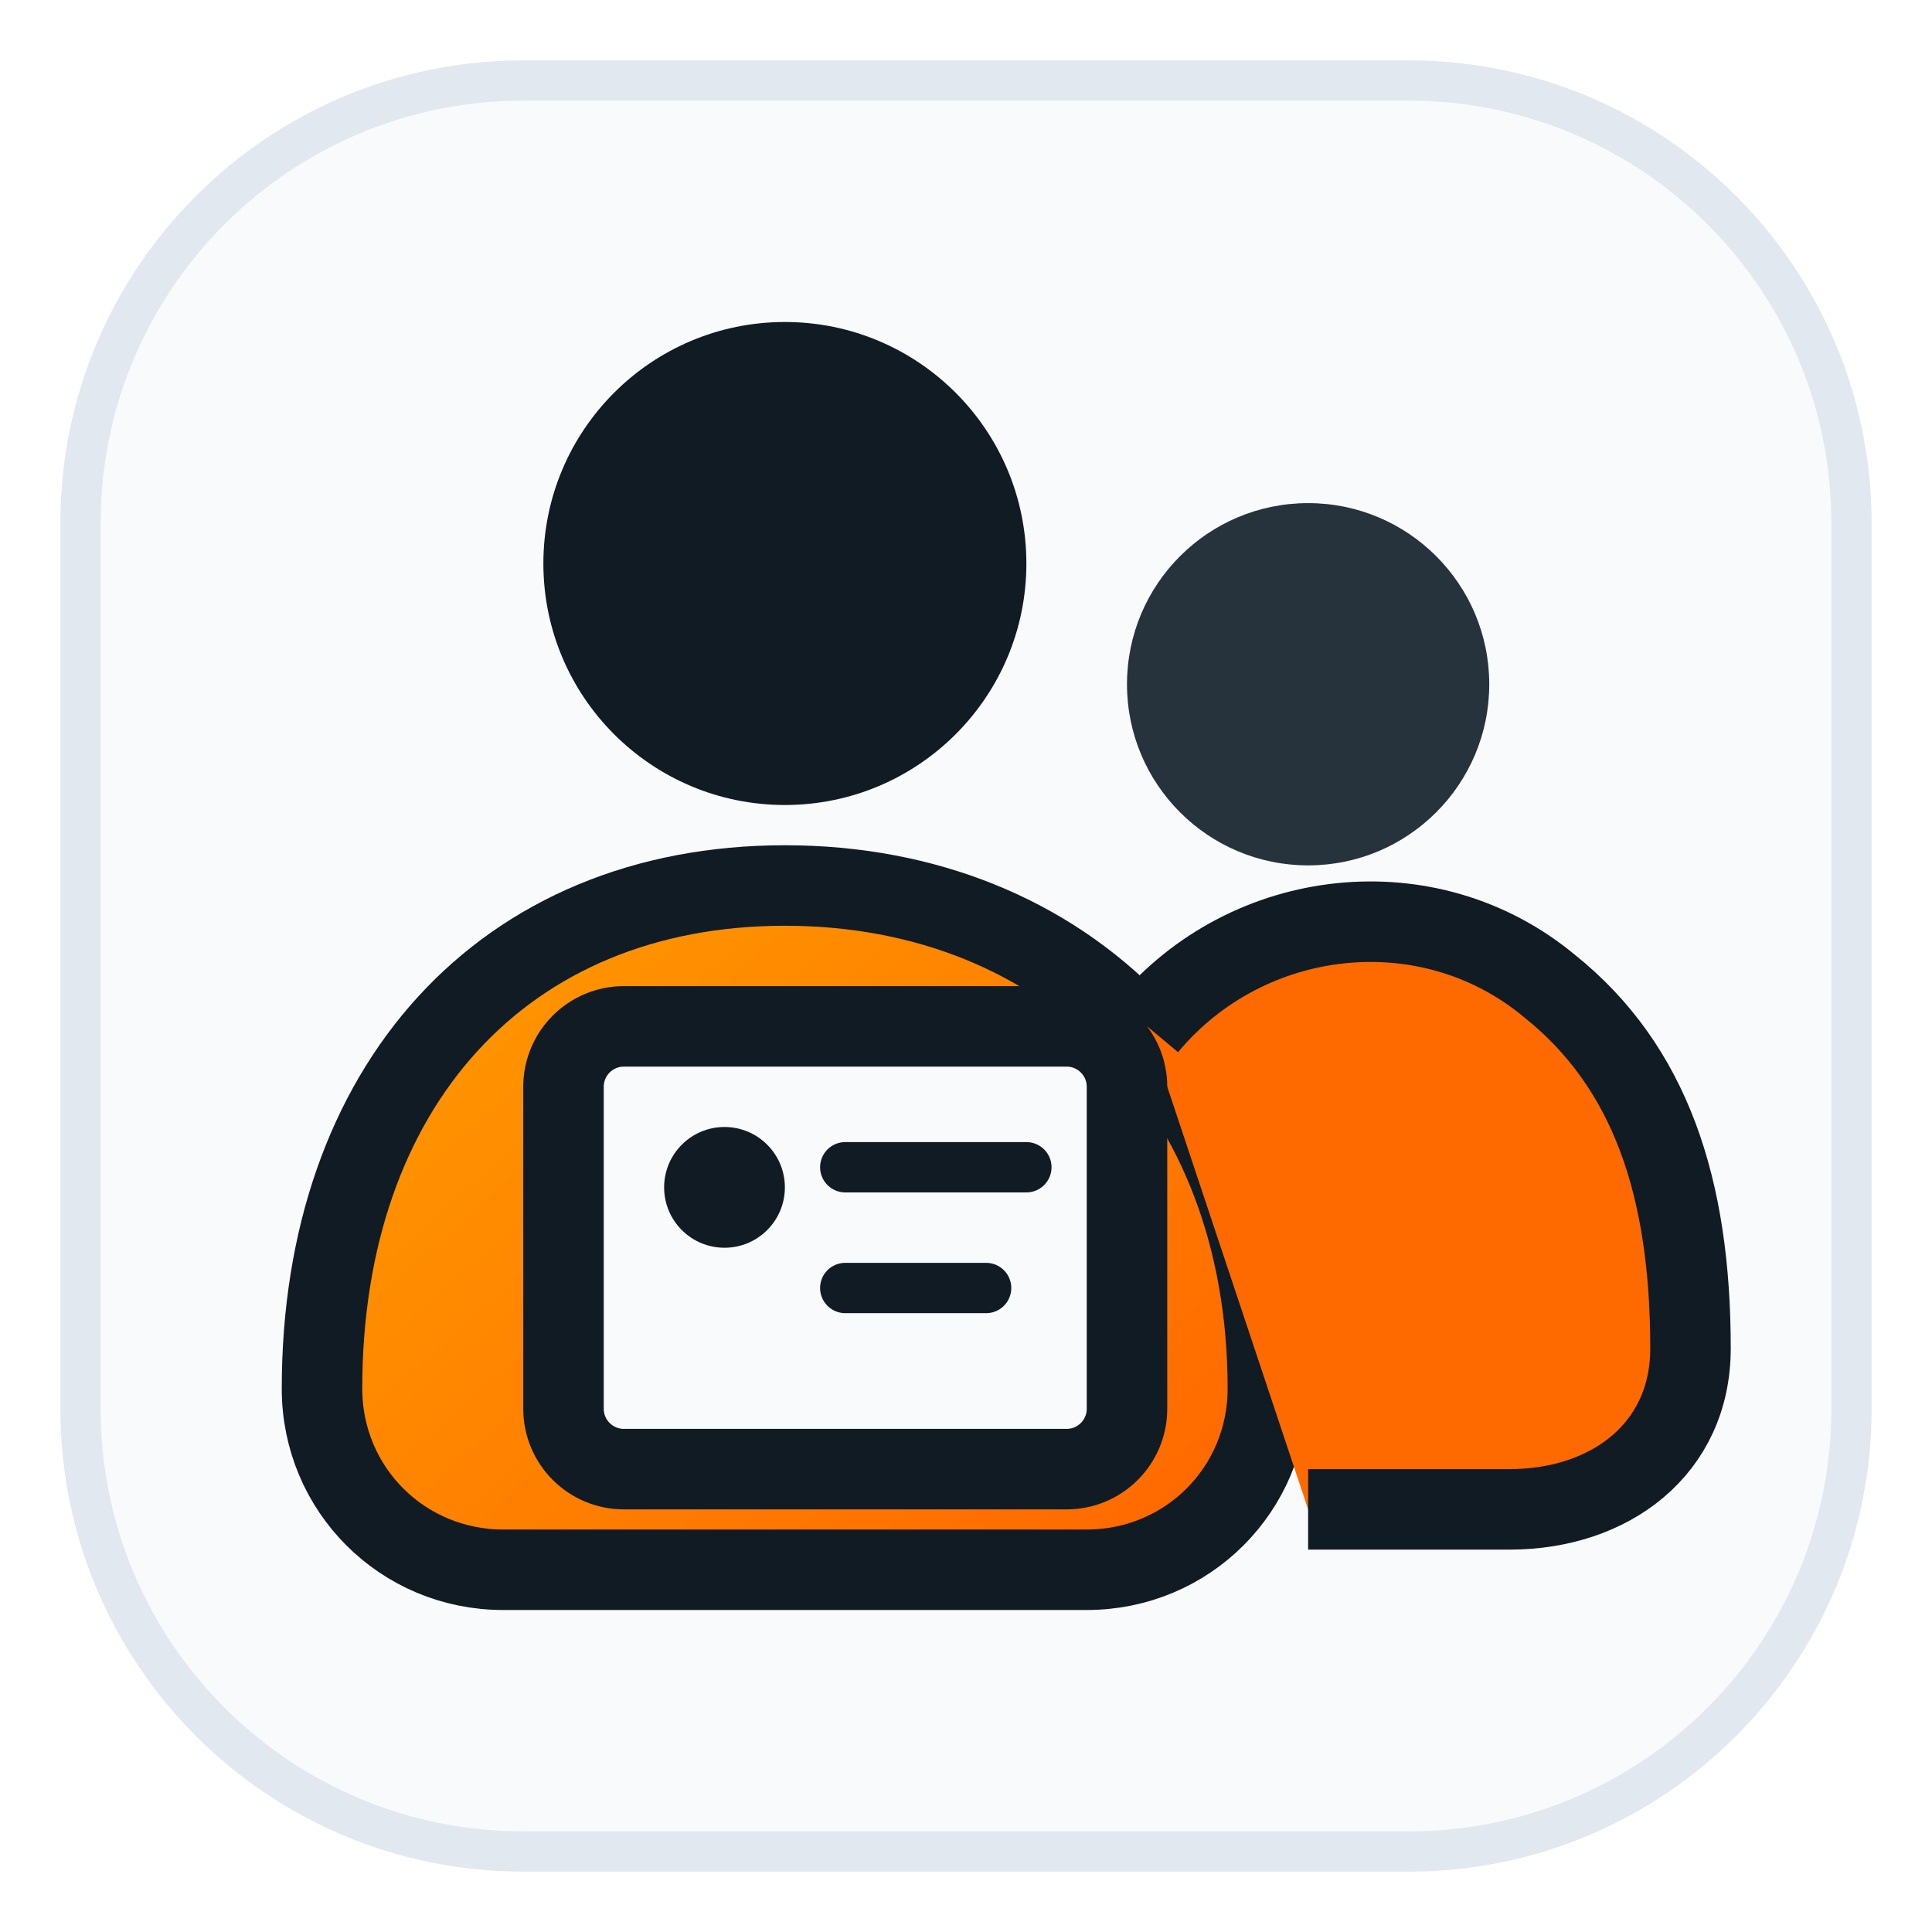
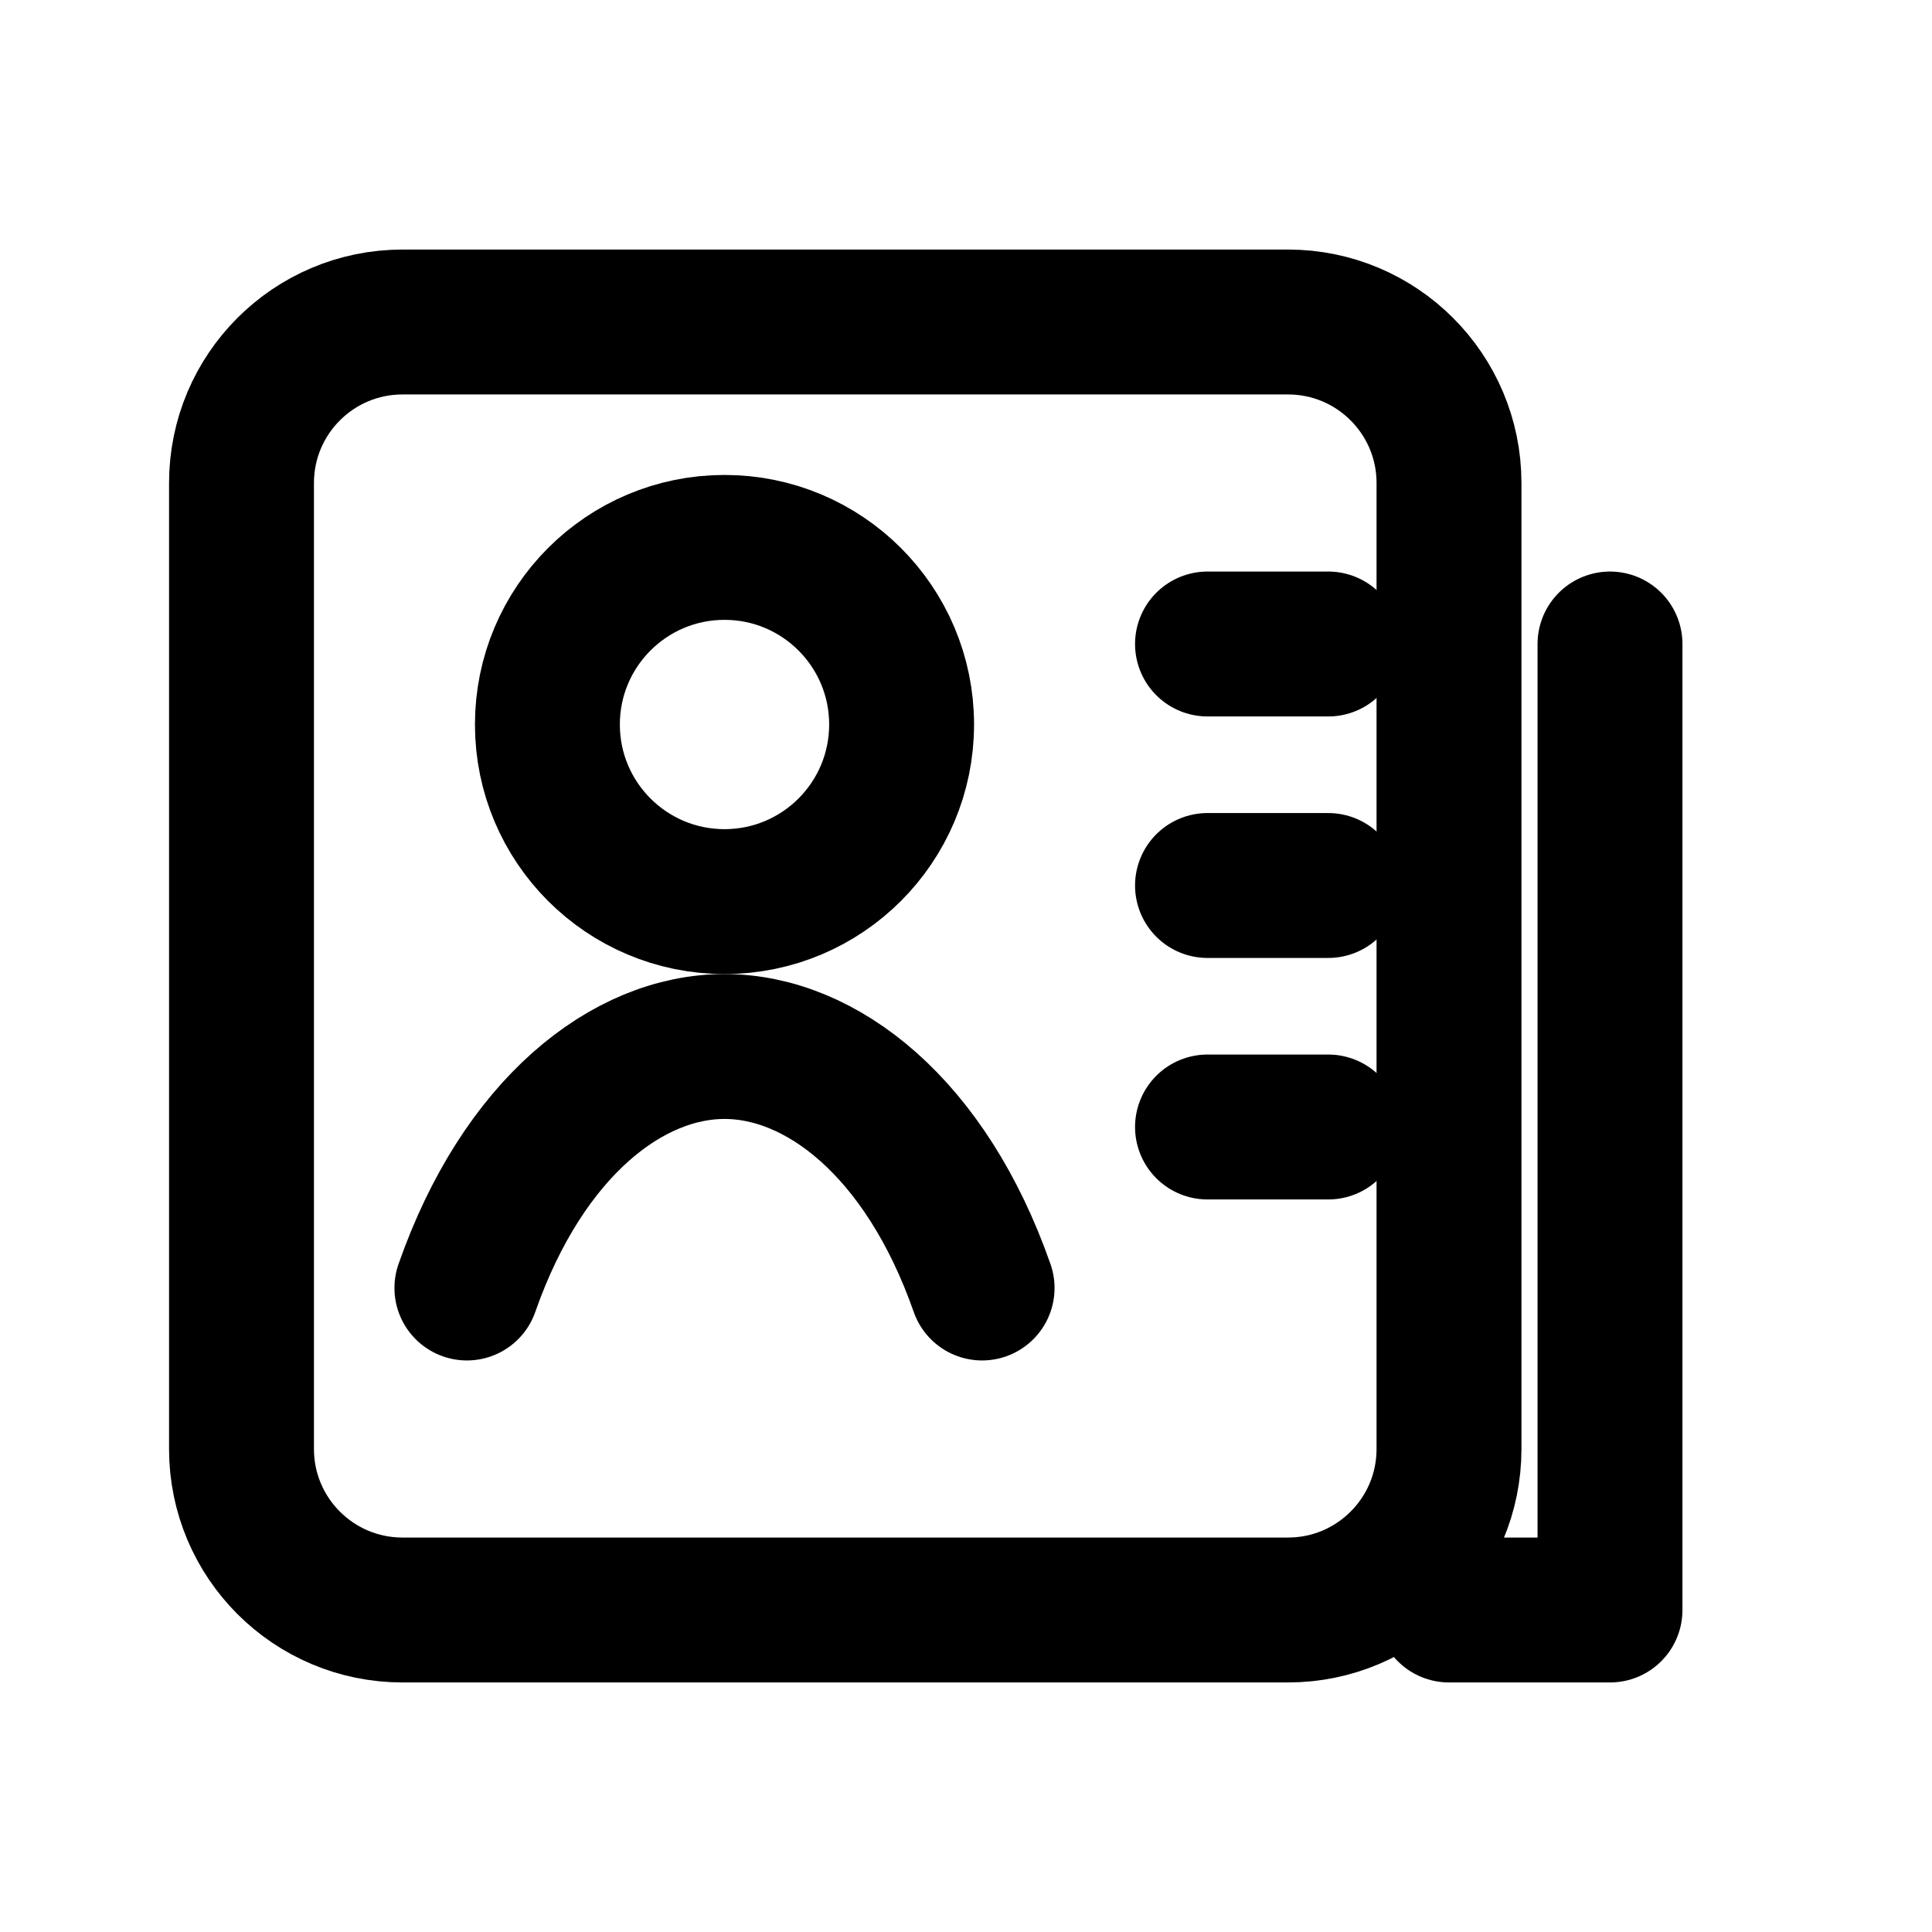
- <svg xmlns="http://www.w3.org/2000/svg" viewBox="0 0 96 96" role="img" aria-labelledby="title desc">
-   <defs>
-     <linearGradient id="orange" x1="18" y1="22" x2="72" y2="82" gradientUnits="userSpaceOnUse">
-       <stop stop-color="#ffad00" />
-       <stop offset="1" stop-color="#ff5b00" />
-     </linearGradient>
-   </defs>
-   <rect x="4" y="4" width="88" height="88" rx="22" fill="#f8fafc" stroke="#e2e8f0" stroke-width="2" />
-   <circle cx="39" cy="28" r="12" fill="#111b24" />
-   <circle cx="65" cy="34" r="9" fill="#26323c" />
-   <path d="M16 69c0-15 9-25 23-25s24 10 24 25c0 5-4 9-9 9H25c-5 0-9-4-9-9Z" fill="url(#orange)" stroke="#111b24" stroke-width="4" />
-   <path d="M57 51c5-6 14-7 20-2 5 4 7 10 7 18 0 5-4 8-9 8H65" fill="#ff6a00" stroke="#111b24" stroke-width="4" />
-   <rect x="28" y="51" width="28" height="22" rx="3" fill="#f8fafc" stroke="#111b24" stroke-width="4" />
-   <circle cx="36" cy="59" r="3" fill="#111b24" />
-   <path d="M42 58h9M42 64h7" stroke="#111b24" stroke-linecap="round" stroke-width="2.5" />
+ <svg xmlns="http://www.w3.org/2000/svg" viewBox="0 0 24 24" fill="none">
+   <g id="icon" stroke="currentColor" stroke-width="1.8" stroke-linecap="round" stroke-linejoin="round">
+     <rect x="3" y="4" width="15" height="16" rx="2" />
+     <circle cx="9" cy="9" r="2.2" />
+     <path d="M5.8 16c.7-2 2-3 3.2-3s2.5 1 3.2 3" />
+     <path d="M15 8h1.5M15 11h1.5M15 14h1.5" />
+     <path d="M20 8v12h-2" />
+   </g>
</svg>
